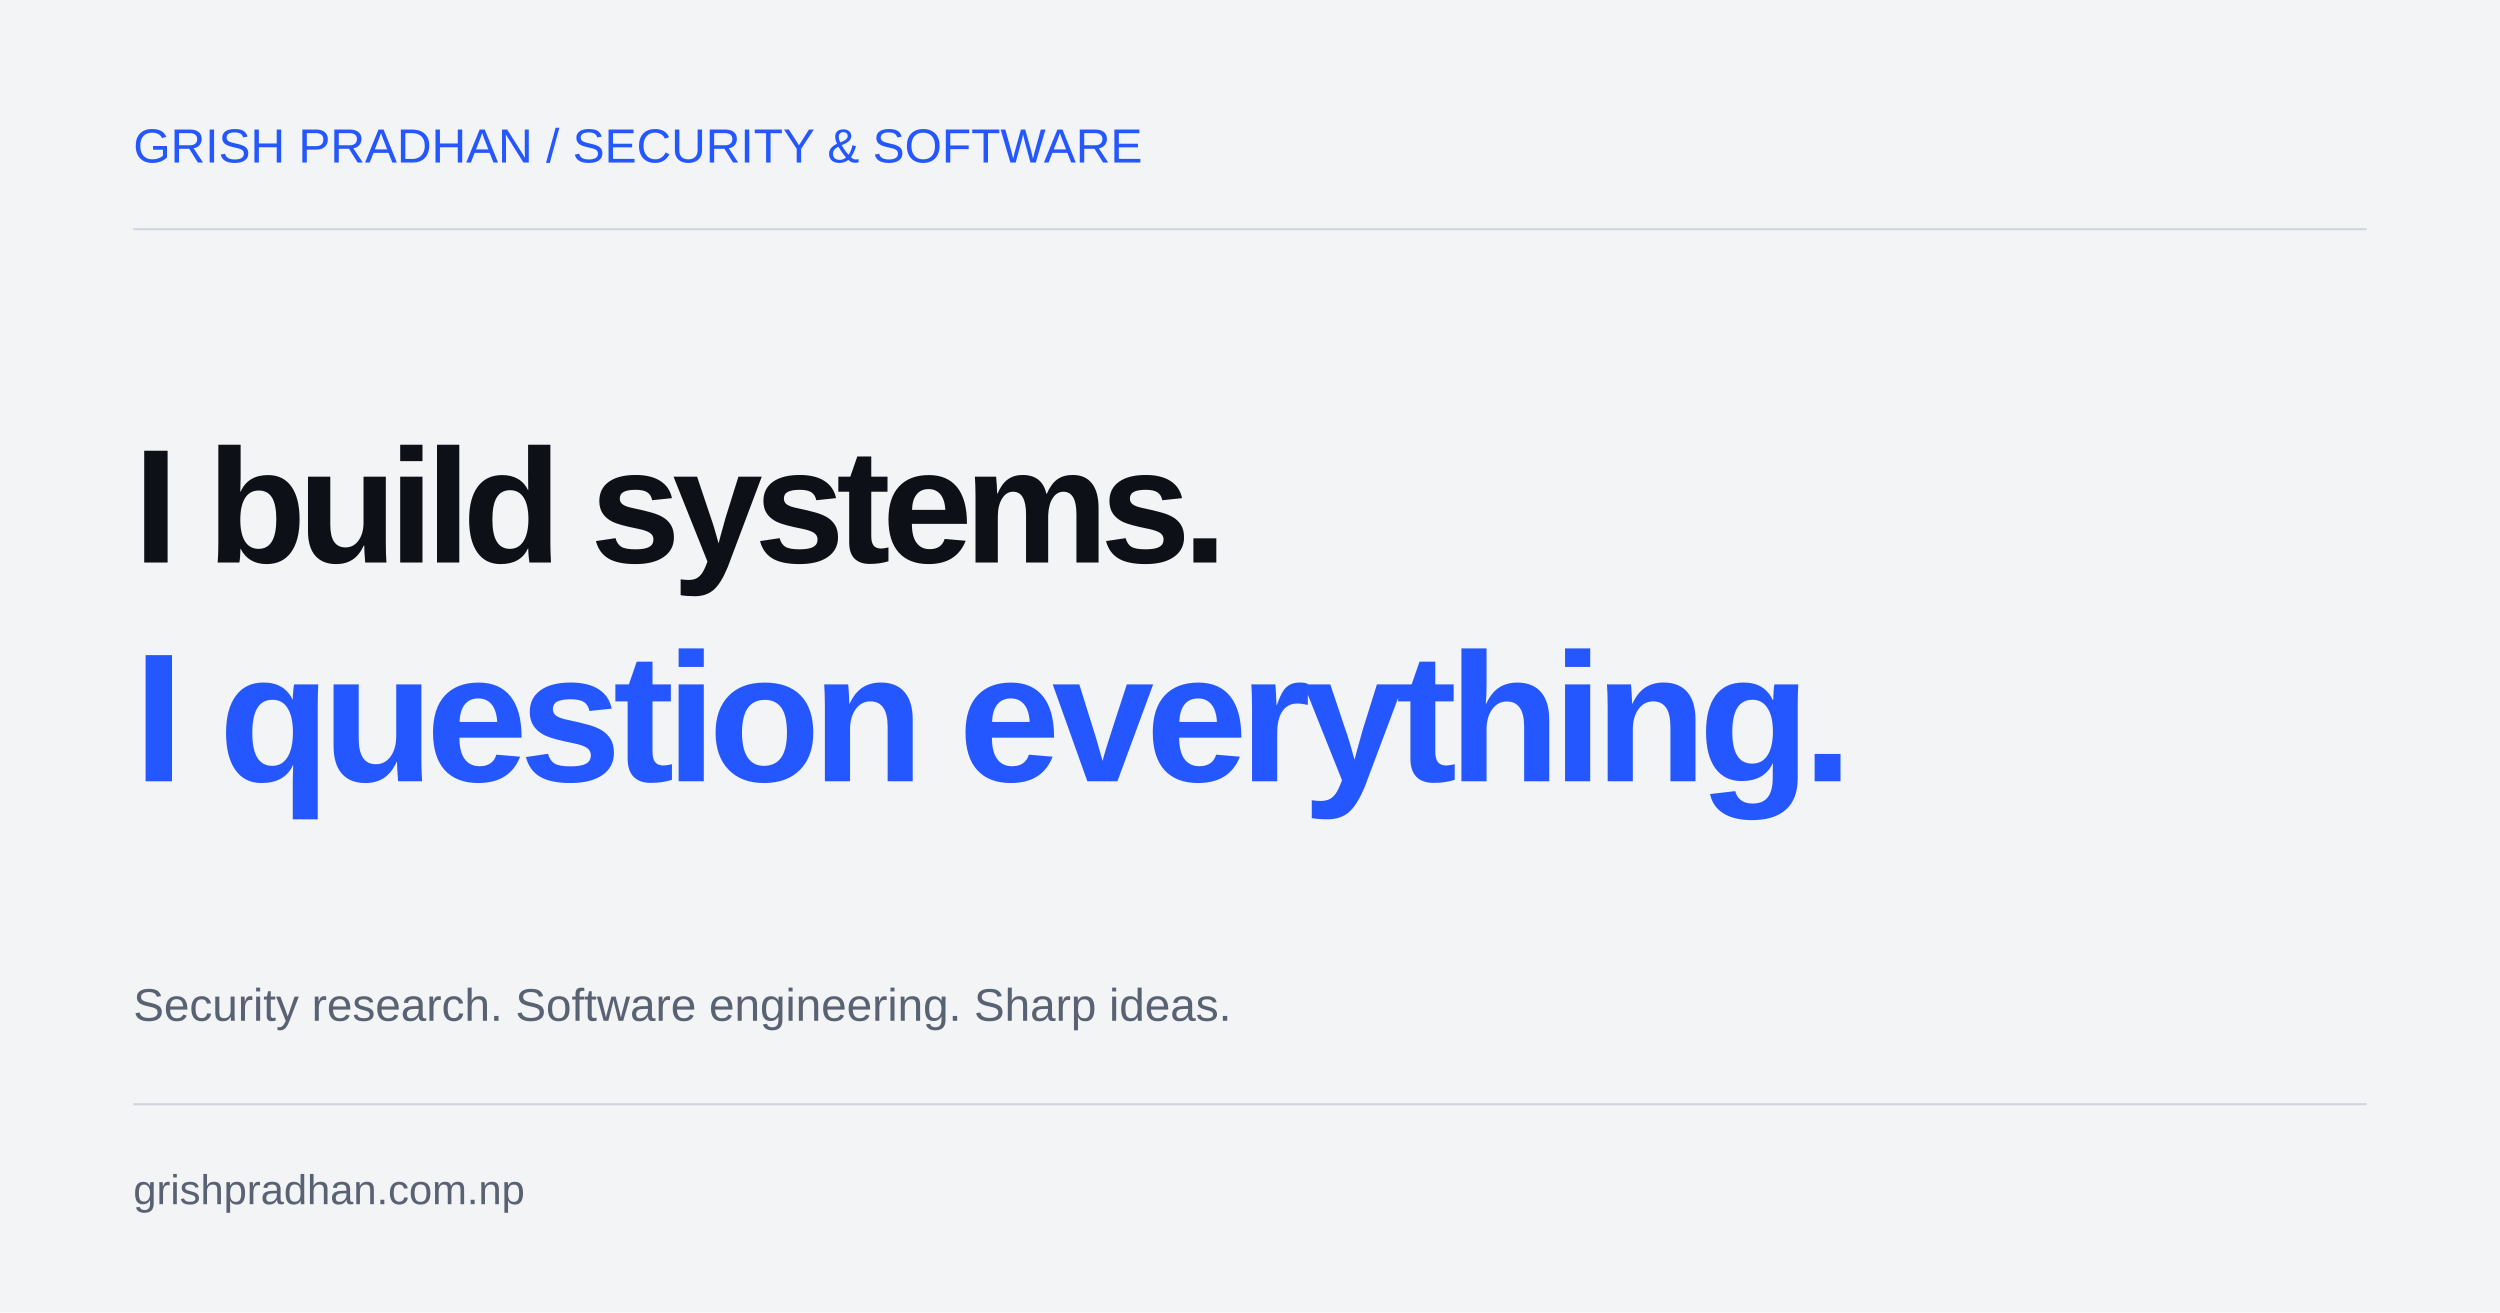
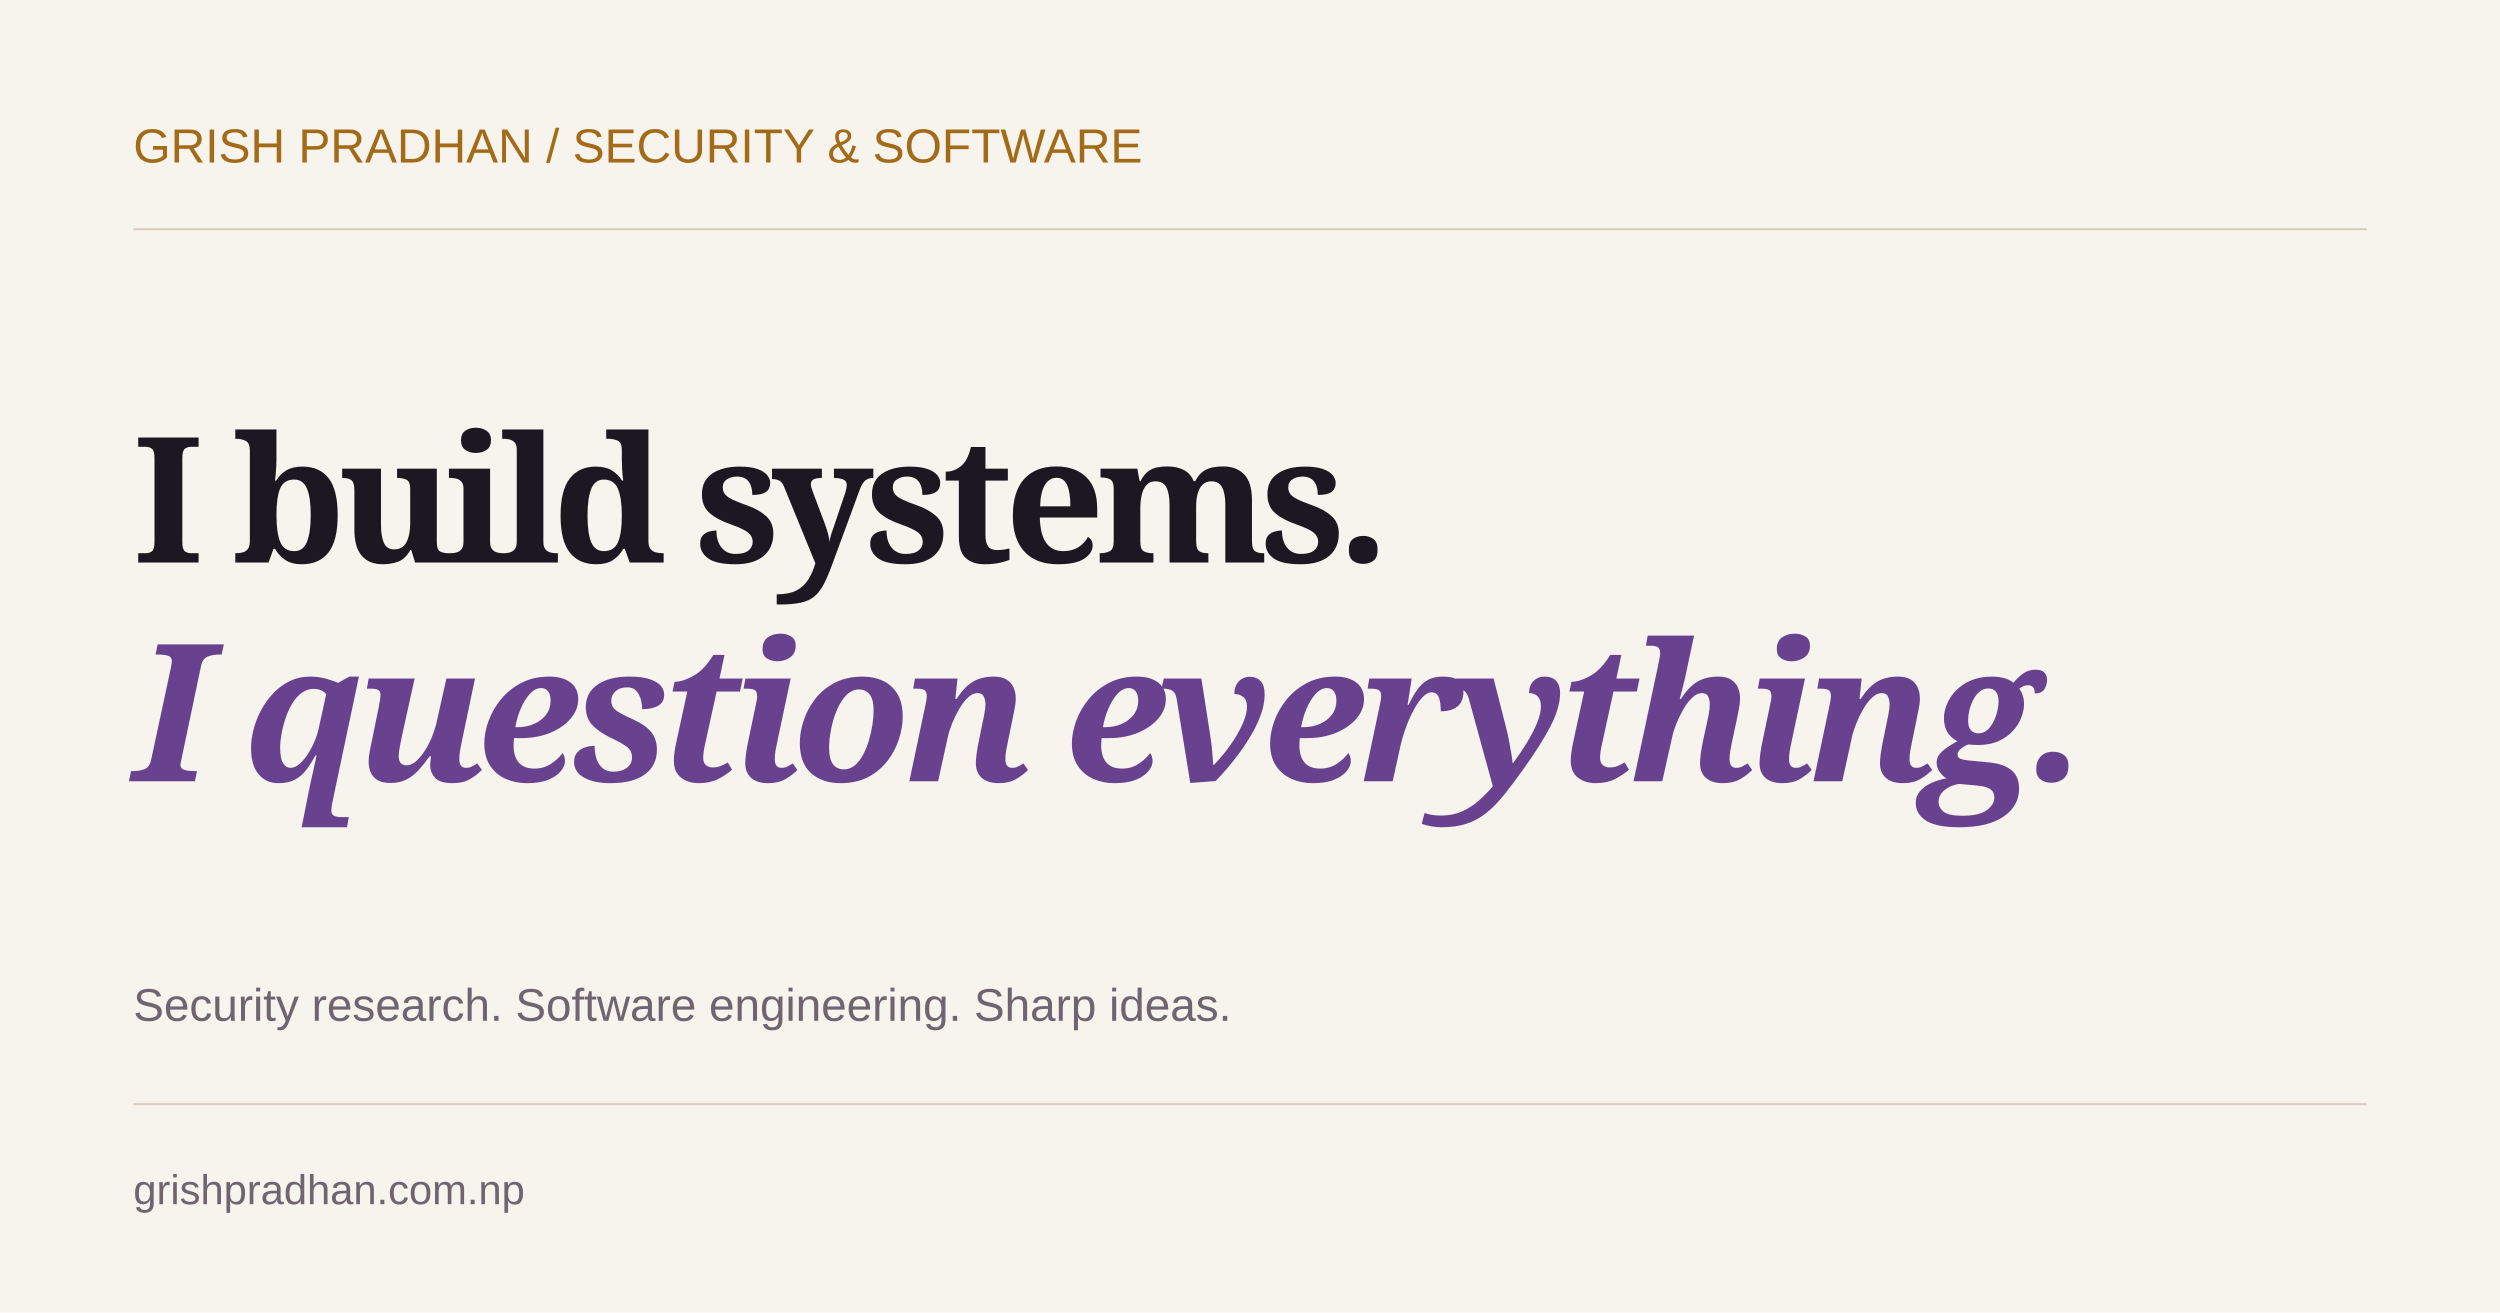
<svg xmlns="http://www.w3.org/2000/svg" width="1200" height="630" viewBox="0 0 1200 630">
-   <rect width="1200" height="630" fill="#f3f4f6" />
-   <path d="M64 110h1072M64 530h1072" stroke="#cfd5df" />
-   <text x="64" y="78" font-family="Arial,sans-serif" font-size="23" fill="#2457ff">GRISH PRADHAN / SECURITY &amp; SOFTWARE</text>
-   <text x="64" y="270" font-family="Arial,sans-serif" font-size="78" font-weight="700" letter-spacing="-4" fill="#0d1017">I build systems.</text>
-   <text x="64" y="375" font-family="Arial,sans-serif" font-weight="700" font-size="88" letter-spacing="-4" fill="#2457ff">I question everything.</text>
-   <text x="64" y="490" font-family="Arial,sans-serif" font-size="22" fill="#596273">Security research. Software engineering. Sharp ideas.</text>
-   <text x="64" y="578" font-family="Arial,sans-serif" font-size="20" fill="#596273">grishpradhan.com.np</text>
+   <rect width="1200" height="630" fill="#f7f3ed" />
+   <path d="M64 110h1072M64 530h1072" stroke="#d8cdc1" />
+   <text x="64" y="78" font-family="Arial,sans-serif" font-size="23" fill="#a36b18">GRISH PRADHAN / SECURITY &amp; SOFTWARE</text>
+   <text x="64" y="270" font-family="Georgia,serif" font-size="84" font-weight="700" letter-spacing="-4" fill="#1c1720">I build systems.</text>
+   <text x="64" y="375" font-family="Georgia,serif" font-style="italic" font-weight="700" font-size="92" letter-spacing="-4" fill="#68428f">I question everything.</text>
+   <text x="64" y="490" font-family="Arial,sans-serif" font-size="22" fill="#6f6570">Security research. Software engineering. Sharp ideas.</text>
+   <text x="64" y="578" font-family="Arial,sans-serif" font-size="20" fill="#6f6570">grishpradhan.com.np</text>
</svg>
